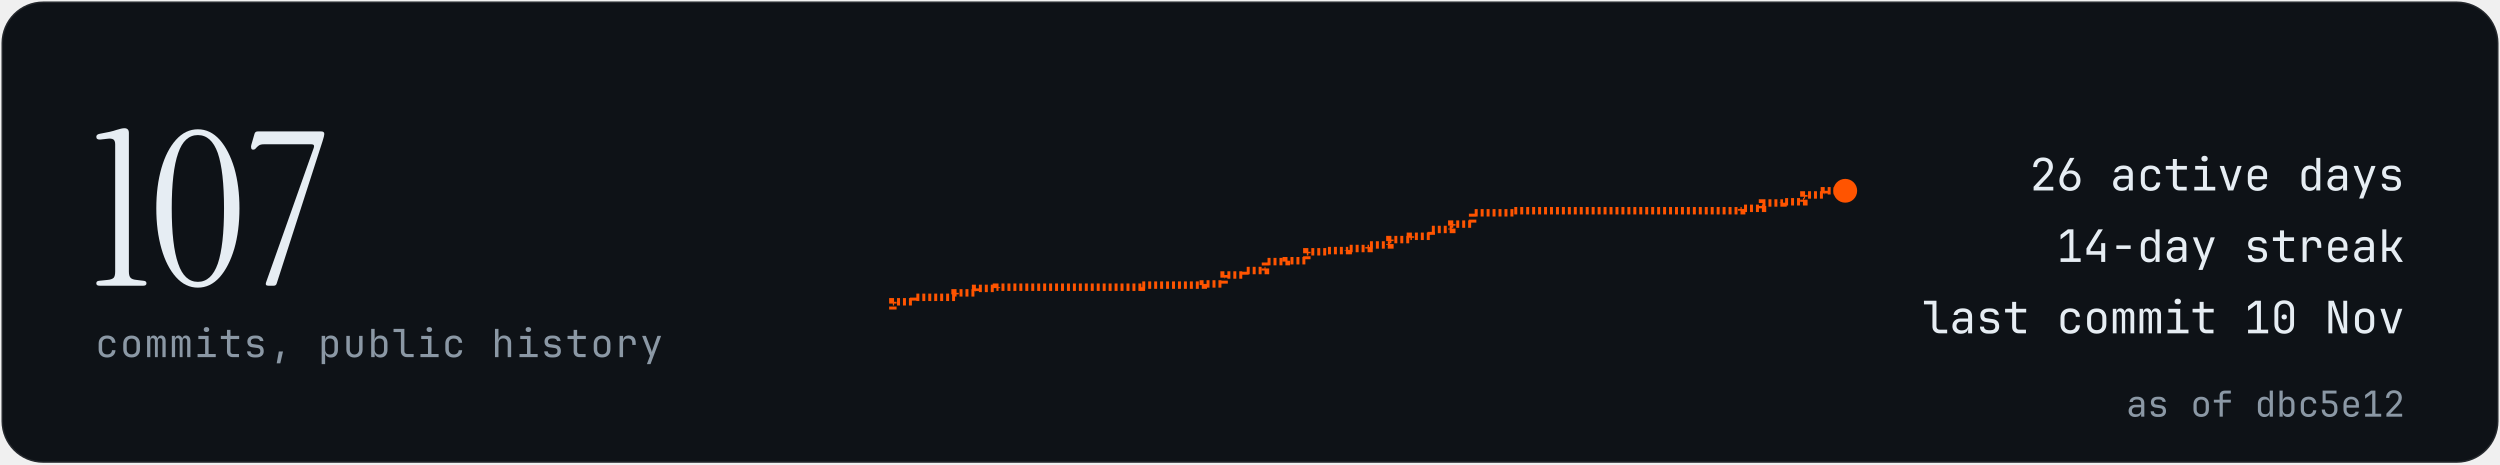
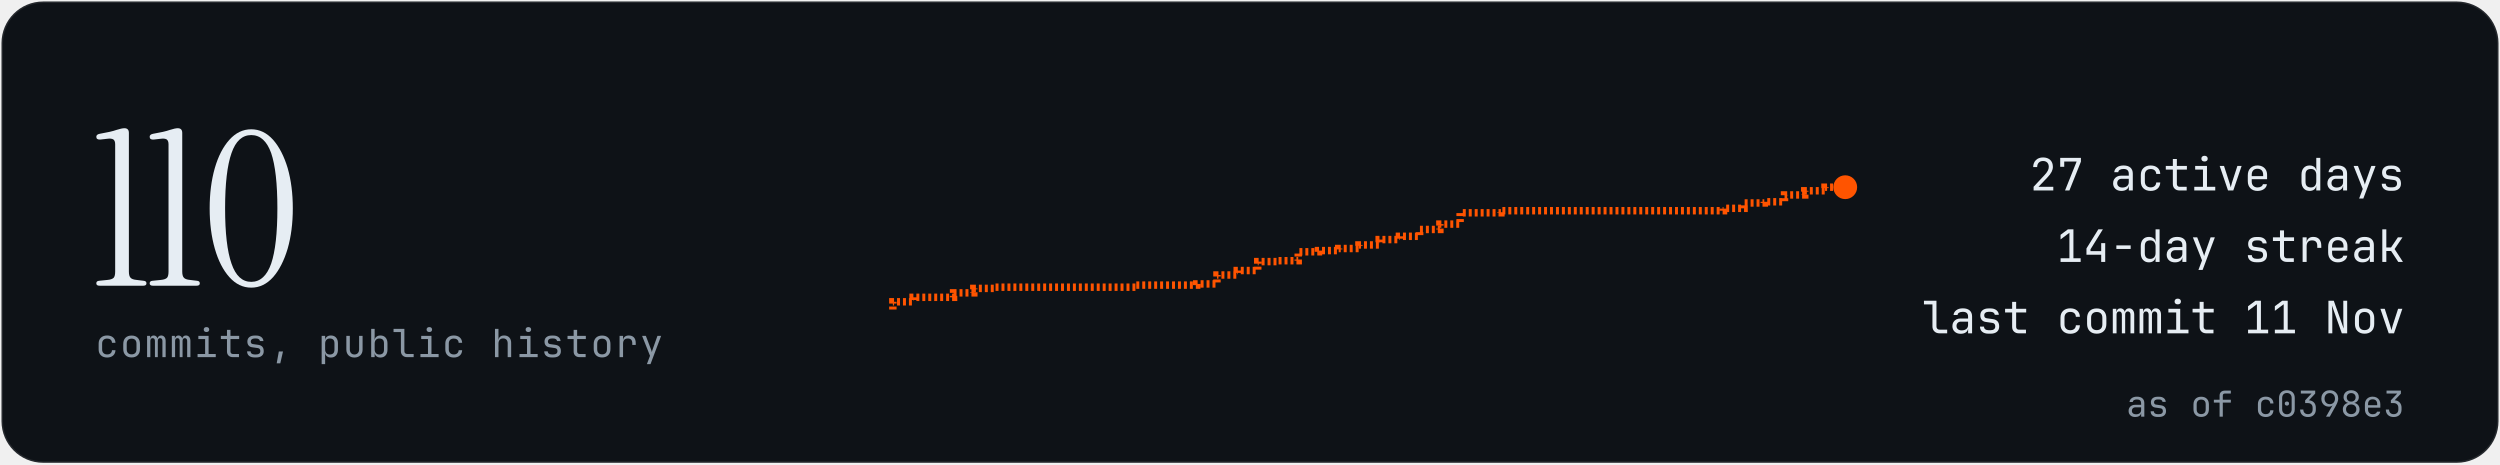
<svg xmlns="http://www.w3.org/2000/svg" viewBox="0 0 840 156" width="840" height="156" role="img" aria-labelledby="cg-title cg-desc">
  <style>.cg-stair{animation:cg-draw 1.6s cubic-bezier(.3,.8,.3,1) both}.cg-bar{transform-box:fill-box;transform-origin:center bottom;animation:cg-rise .4s ease-out both}.cg-flag{animation:cg-fade .4s ease-out 1.6s both}.cg-now-ring{transform-box:fill-box;transform-origin:center;animation:cg-pulse 3.2s ease-out infinite}@keyframes cg-draw{from{stroke-dashoffset:1}to{stroke-dashoffset:0}}@keyframes cg-rise{from{transform:scaleY(0)}to{transform:scaleY(1)}}@keyframes cg-fade{from{opacity:0}to{opacity:1}}@keyframes cg-pulse{from{opacity:.5;transform:scale(1)}to{opacity:0;transform:scale(2.6)}}@media (prefers-reduced-motion:reduce){.cg-stair,.cg-bar,.cg-flag,.cg-now-ring{animation:none}}</style>
  <defs>
    <path id="m44" d="M210 160l 55-306 108 0-70 306-93 0z" />
    <path id="m45" d="M140-290l 0-80 320 0 0 80-320 0z" />
    <path id="m48" d="M300 10q-101 0-160-59-60-58-60-156l 0-320q 0-98 60-157 59-58 160-58 101 0 161 58 59 59 59 157l 0 320q 0 65-27 113-27 49-76 75-50 27-117 27zM300-67q 60 0 97-39 36-38 36-99l 0-320q 0-61-36-100-37-38-97-38-60 0-96 38-37 39-37 100l 0 320q 0 61 37 99 36 39 96 39zM300-310q-27 0-43-15-17-15-17-43 0-27 17-42 16-14 43-14 27 0 44 14 16 15 16 42 0 28-16 43-17 15-44 15z" />
    <path id="m49" d="M90 0l 0-82 198 0 0-570-198 148 0-103 165-123 123 0 0 648 162 0 0 82-450 0z" />
    <path id="m50" d="M86 0l 0-83 243-260q 53-56 75-100 22-44 22-86 0-60-34-96-35-35-94-35-61 0-96 36-36 37-36 99l-90 0q 3-99 63-157 60-58 159-58 101 0 161 57 59 57 59 155 0 52-28 110-29 58-98 130l-197 206 332 0 0 82-441 0z" />
+     <path id="m51" d="M289 10q-101 0-160-57-59-56-59-153l 90 0q 0 60 35 95 35 35 95 35 60 0 95-35 35-35 35-95l 0-50q 0-60-35-95-35-35-95-35l-79 0 0-78 179-190-300 0 0-82 402 0 0 84-176 187q 90 7 142 62 52 56 52 147l 0 50q 0 97-59 153-60 57-162 57z" />
    <path id="m52" d="M400 0l 0-160-330 0 0-141 266-429 102 0-278 449 0 39 240 0 0-178 90 0 0 420-90 0z" />
-     <path id="m53" d="M294 10q-101 0-160-57-59-56-59-153l 90 0q 0 60 35 95 35 35 95 35 60 0 95-35 35-35 35-95l 0-45q 0-60-34-95-34-35-92-35l-199 0 0-355 389 0 0 82-305 0 2 191 118 0q 101 0 156 55 55 56 55 157l 0 45q 0 97-59 153-60 57-162 57z" />
-     <path id="m54" d="M301 10q-70 0-123-30-54-29-84-82-30-52-30-121 0-48 18-99 18-50 49-105l 169-303 100 0-180 313 3 2q 13-17 39-26 26-9 57-9 65 0 114 28 48 29 76 79 27 50 27 116 0 70-30 123-30 54-82 84-53 30-123 30zM300-70q 65 0 106-43 40-43 40-112 0-69-40-112-41-43-106-43-65 0-105 43-41 43-41 112 0 69 41 112 40 43 105 43z" />
+     <path id="m55" d="M190 0l 260-648-278 0 0 118-90 0 0-200 464 0 0 84-258 646-98 0z" />
+     <path id="m56" d="M300 10q-69 0-122-27-53-27-82-76-30-48-30-111 0-69 40-119 39-50 105-61l 0-3q-57-13-91-58-34-44-34-102 0-57 27-101 27-43 76-68 48-24 111-24 64 0 112 24 48 25 75 68 27 44 27 101 0 58-34 102-34 45-91 58l 0 3q 66 11 106 61 39 50 39 119 0 63-29 111-30 49-82 76-53 27-123 27zM300-422q 56 0 90-33 34-33 34-86 0-53-34-86-34-33-90-33-55 0-89 33-35 33-35 86 0 53 35 86 34 33 89 33zM300-71q 64 0 104-38 40-37 40-97 0-61-40-99-40-37-104-37-64 0-104 37-40 38-40 99 0 60 40 97 40 38 104 38z" />
+     <path id="m57" d="M195 0l 180-313-3-2q-10 16-37 25-27 10-59 10-63 0-110-29-48-28-75-78-27-50-27-116 0-71 30-124 30-53 83-83 53-30 122-30 71 0 124 29 53 30 83 82 30 53 30 122 0 48-18 98-18 51-49 106l-169 303-105 0zM300-350q 65 0 106-43 40-43 40-112 0-69-40-112-41-43-106-43-65 0-105 43-41 43-41 112 0 69 41 112 40 43 105 43z" />
    <path id="m78" d="M90 0l 0-730 120 0 223 625q-2-25-4-62-3-36-4-77-2-40-2-76l 0-410 87 0 0 730-120 0-222-625q 2 24 4 60 2 37 4 77 1 41 1 78l 0 410-87 0z" />
    <path id="m97" d="M252 10q-85 0-135-48-50-47-50-124 0-51 23-89 23-38 64-60 41-21 94-21l 170 0 0-43q 0-107-117-107-52 0-84 19-32 19-34 53l-90 0q 5-65 61-108 55-42 147-42 100 0 154 48 53 48 53 134l 0 378-89 0 0-100-2 0q-8 51-51 80-43 30-114 30zM274-66q 66 0 105-32 39-32 39-87l 0-77-160 0q-44 0-71 26-28 27-28 71 0 46 31 72 30 27 84 27z" />
    <path id="m98" d="M332 10q-62 0-102-31-40-30-47-84l-1 0 0 105-90 0 0-730 90 0 0 160-2 125 1 0q 8-53 49-84 40-31 102-31 83 0 132 55 49 55 49 150l 0 161q 0 94-49 149-49 55-132 55zM302-68q 57 0 89-30 32-30 32-97l 0-160q 0-68-32-98-32-29-89-29-55 0-87 35-33 35-33 97l 0 150q 0 62 33 97 32 35 87 35z" />
    <path id="m99" d="M308 10q-100 0-160-56-60-56-60-154l 0-150q 0-98 60-154 60-56 160-56 95 0 154 51 58 51 61 139l-90 0q-3-53-36-82-33-28-89-28-59 0-94 33-36 34-36 96l 0 151q 0 62 36 96 35 34 94 34 56 0 89-29 33-29 36-81l 90 0q-3 88-61 139-59 51-154 51z" />
    <path id="m100" d="M268 10q-82 0-131-55-50-55-50-149l 0-161q 0-95 49-150 49-55 132-55 62 0 103 31 40 31 48 84l 1 0-2-125 0-160 90 0 0 730-90 0 0-105-1 0q-7 54-47 84-40 31-102 31zM298-68q 56 0 88-35 32-35 32-97l 0-150q 0-62-32-97-32-35-88-35-57 0-89 29-32 30-32 98l 0 160q 0 67 32 97 32 30 89 30z" />
    <path id="m101" d="M300 10q-97 0-156-59-60-58-60-161l 0-130q 0-103 60-162 59-58 156-58 65 0 114 26 48 26 75 73 27 47 27 111l 0 98-344 0 0 52q 0 61 35 96 35 36 93 36 50 0 83-20 32-19 39-52l 90 0q-9 69-67 109-58 41-145 41zM172-322l 256 0 0-28q 0-65-33-101-34-35-95-35-61 0-94 35-34 36-34 101l 0 28z" />
    <path id="m102" d="M215 0l 0-393-160 0 0-82 160 0 0-115q 0-65 41-103 41-37 113-37l 161 0 0 82-161 0q-64 0-64 58l 0 115 225 0 0 82-225 0 0 393-90 0z" />
    <path id="m104" d="M92 0l 0-730 90 0 0 285 1 0q 7-55 45-85 38-30 101-30 83 0 132 51 49 51 49 139l 0 370-90 0 0-355q 0-62-31-96-32-33-86-33-56 0-88 35-33 35-33 99l 0 350-90 0z" />
    <path id="m105" d="M85 0l 0-82 195 0 0-386-175 0 0-82 265 0 0 468 185 0 0 82-470 0zM315-649q-33 0-52-17-19-17-19-46 0-30 19-48 19-17 52-17 33 0 52 17 19 18 19 48 0 29-19 46-19 17-52 17z" />
    <path id="m107" d="M97 0l 0-730 90 0 0 407 105 0 154-227 103 0-177 262 187 288-105 0-160-245-107 0 0 245-90 0z" />
    <path id="m108" d="M380 0q-73 0-116-43-44-42-44-112l 0-493-190 0 0-82 280 0 0 575q 0 34 19 53 19 20 51 20l 170 0 0 82-170 0z" />
    <path id="m109" d="M60 0l 0-550 78 0 0 73 2 0q 5-37 30-60 24-23 62-23 36 0 61 21 25 21 36 57l 1 0q 7-36 32-57 24-21 62-21 53 0 85 39 31 40 31 103l 0 418-84 0 0-419q 0-33-16-53-16-19-44-19-27 0-43 19-16 19-16 52l 0 420-74 0 0-419q 0-33-16-53-16-19-43-19-28 0-44 19-16 19-16 52l 0 420-84 0z" />
    <path id="m111" d="M300 8q-99 0-157-58-59-58-59-162l 0-126q 0-105 58-163 58-57 158-57 100 0 158 57 58 58 58 163l 0 126q 0 104-58 162-59 58-158 58zM300-72q 59 0 93-33 33-33 33-97l 0-146q 0-64-33-97-34-33-93-33-58 0-92 33-34 33-34 97l 0 146q 0 64 34 97 34 33 92 33z" />
    <path id="m112" d="M92 180l 0-730 90 0 0 105 1 0q 7-54 47-85 40-30 102-30 83 0 132 54 49 55 49 150l 0 161q 0 95-49 150-49 55-132 55-62 0-102-31-40-31-47-84l-3 0 2 125 0 160-90 0zM302-68q 57 0 89-30 32-30 32-97l 0-160q 0-68-32-98-32-29-89-29-55 0-87 35-33 35-33 97l 0 150q 0 62 33 97 32 35 87 35z" />
    <path id="m114" d="M112 0l 0-550 90 0 0 105 2 0q 7-53 45-84 38-31 102-31 86 0 133 51 46 52 46 147l 0 47-90 0 0-47q 0-120-117-120-59 0-90 34-31 34-31 98l 0 350-90 0z" />
    <path id="m115" d="M278 8q-92 0-142-42-51-41-51-117l 90 0q 0 38 27 59 27 22 76 22l 44 0q 50 0 78-22 27-22 27-62 0-71-65-80l-152-22q-56-8-87-47-31-38-31-101 0-72 50-113 49-41 136-41l 44 0q 80 0 131 39 50 40 54 104l-91 0q-2-29-27-48-26-19-67-19l-44 0q-46 0-72 21-26 21-26 57 0 58 53 66l 142 20q 140 20 140 164 0 77-50 119-51 43-143 43l-44 0z" />
    <path id="m116" d="M355 0q-68 0-109-40-41-39-41-105l 0-323-158 0 0-82 158 0 0-155 90 0 0 155 225 0 0 82-225 0 0 323q 0 28 17 45 16 18 43 18l 160 0 0 82-160 0z" />
    <path id="m117" d="M299 10q-95 0-152-57-57-56-57-153l 0-350 90 0 0 350q 0 60 32 95 32 36 87 36 56 0 89-36 32-35 32-95l 0-350 90 0 0 350q 0 97-58 153-58 57-153 57z" />
    <path id="m118" d="M241 0l-187-550 97 0 120 370q 11 33 19 63 8 31 12 48 5-17 12-48 7-30 17-63l 120-370 95 0-187 550-118 0z" />
    <path id="m121" d="M178 180l 81-214-205-516 97 0 130 340q 8 20 15 42 7 22 10 38 3-16 10-38 7-22 14-42l 121-340 95 0-274 730-94 0z" />
    <path id="d48" d="M230 9q-58 0-102-49-44-49-68-133-24-84-24-188 0-104 24-188 24-83 68-132 44-49 102-49 58 0 102 49 43 49 68 132 24 84 24 188 0 104-24 188-25 84-68 133-44 49-102 49zM230-18q 63 0 93-85 29-85 29-258 0-173-29-258-30-84-93-84-63 0-92 84-30 85-30 258 0 173 30 258 29 85 92 85z" />
    <path id="d49" d="M20 0q-15 0-15-11 0-11 13-12l 39-4q 21-2 29-10 7-8 7-29l 0-594q 0-17-9-23-10-5-25-3l-36 4q-18 1-18-13 0-11 16-14 53-9 78-18 25-8 37-8 21 0 21 22l 0 647q 0 21 8 29 7 8 28 10l 33 4q 13 1 13 12 0 11-15 11l-204 0z" />
-     <path id="d55" d="M99 0q-16 0-11-15l 223-629q 5-16-11-16l-222 0q-16 0-24 6-8 6-13 12-5 7-13 7-8 0-9-7-2-6 0-14l 15-52q 3-12 15-12l 297 0q 14 0 14 12 0 8-8 33l-214 664q-3 11-14 11l-25 0z" />
  </defs>
  <rect x="0.5" y="0.5" width="839" height="155" rx="14" fill="#0E1217" stroke="#FFFFFF" stroke-width="1" stroke-opacity="0.1" />
-   <g class="cg-text-group" data-name="commit-total" data-font="display" data-size="72" fill="#E6EDF3" data-bbox="32.4 43.1 76.6 53.6">
-     <g class="cg-run" data-bbox="32.4 43.1 76.6 53.6" transform="translate(32 96)scale(0.072)">
+   <g class="cg-text-group" data-name="commit-total" data-font="display" data-size="72" fill="#E6EDF3" data-bbox="32.4 43.1 66 53.6">
+     <g class="cg-run" data-bbox="32.4 43.1 66 53.6" transform="translate(32 96)scale(0.072)">
      <g fill="#E6EDF3">
        <use href="#d49" />
-         <use href="#d48" x="249" />
-         <use href="#d55" x="709" />
+         <use href="#d49" x="249" />
+         <use href="#d48" x="498" />
      </g>
    </g>
  </g>
  <g class="cg-text-group" data-name="commit-caption" data-font="mono" data-size="13" fill="#8B98A5" data-bbox="33.1 109.9 189 12.4">
    <g class="cg-run" data-bbox="33.1 109.9 189 12.4" transform="translate(32 120)scale(0.013)">
      <g fill="#8B98A5">
        <use href="#m99" />
        <use href="#m111" x="640" />
        <use href="#m109" x="1280" />
        <use href="#m109" x="1920" />
        <use href="#m105" x="2560" />
        <use href="#m116" x="3200" />
        <use href="#m115" x="3840" />
        <use href="#m44" x="4480" />
        <use href="#m112" x="5760" />
        <use href="#m117" x="6400" />
        <use href="#m98" x="7040" />
        <use href="#m108" x="7680" />
        <use href="#m105" x="8320" />
        <use href="#m99" x="8960" />
        <use href="#m104" x="10240" />
        <use href="#m105" x="10880" />
        <use href="#m115" x="11520" />
        <use href="#m116" x="12160" />
        <use href="#m111" x="12800" />
        <use href="#m114" x="13440" />
        <use href="#m121" x="14080" />
      </g>
    </g>
  </g>
  <g class="cg-text-group" data-name="stats" data-font="mono" data-size="15" fill="#E6EDF3" data-bbox="646.5 52.3 160.9 59.8">
    <g class="cg-run" data-bbox="683.1 52.3 123.6 14.4" transform="translate(682 64)scale(0.015)">
      <g fill="#E6EDF3">
        <use href="#m50" />
-         <use href="#m54" x="600" />
+         <use href="#m55" x="600" />
        <use href="#m97" x="1800" />
        <use href="#m99" x="2400" />
        <use href="#m116" x="3000" />
        <use href="#m105" x="3600" />
        <use href="#m118" x="4200" />
        <use href="#m101" x="4800" />
        <use href="#m100" x="6000" />
        <use href="#m97" x="6600" />
        <use href="#m121" x="7200" />
        <use href="#m115" x="7800" />
      </g>
    </g>
    <g class="cg-run" data-bbox="692.4 77.1 115 13.7" transform="translate(691 88)scale(0.015)">
      <g fill="#E6EDF3">
        <use href="#m49" />
        <use href="#m52" x="600" />
        <use href="#m45" x="1200" />
        <use href="#m100" x="1800" />
        <use href="#m97" x="2400" />
        <use href="#m121" x="3000" />
        <use href="#m115" x="4200" />
        <use href="#m116" x="4800" />
        <use href="#m114" x="5400" />
        <use href="#m101" x="6000" />
        <use href="#m97" x="6600" />
        <use href="#m107" x="7200" />
      </g>
    </g>
    <g class="cg-run" data-bbox="646.5 100.3 160.7 11.8" transform="translate(646 112)scale(0.015)">
      <g fill="#E6EDF3">
        <use href="#m108" />
        <use href="#m97" x="600" />
        <use href="#m115" x="1200" />
        <use href="#m116" x="1800" />
        <use href="#m99" x="3000" />
        <use href="#m111" x="3600" />
        <use href="#m109" x="4200" />
        <use href="#m109" x="4800" />
        <use href="#m105" x="5400" />
        <use href="#m116" x="6000" />
        <use href="#m49" x="7200" />
-         <use href="#m48" x="7800" />
+         <use href="#m49" x="7800" />
        <use href="#m78" x="9000" />
        <use href="#m111" x="9600" />
        <use href="#m118" x="10200" />
      </g>
    </g>
  </g>
-   <path d="M300 104L300 104L300 101.4L307 101.4L307 101.4L307 99.9L313.9 99.9L320.9 99.9L320.9 99.9L320.9 98.4L327.8 98.4L327.8 98.4L327.8 96.9L334.8 96.9L334.8 96.9L334.8 96.5L341.7 96.5L348.7 96.5L355.7 96.5L362.6 96.5L369.6 96.5L376.5 96.5L383.5 96.5L383.5 96.5L383.5 95.8L390.4 95.8L397.4 95.8L404.3 95.8L404.3 95.8L404.3 95.4L411.3 95.4L411.3 95.4L411.3 92.4L418.3 92.4L418.3 92.4L418.3 90.9L425.2 90.9L425.2 90.9L425.2 87.9L432.2 87.9L432.2 87.9L432.2 87.6L439.1 87.6L439.1 87.6L439.1 84.6L446.1 84.6L446.1 84.6L446.1 84.2L453 84.2L453 84.2L453 83.5L460 83.5L460 83.5L460 82.3L467 82.3L467 82.3L467 80.5L473.9 80.5L473.9 80.5L473.9 79.4L480.9 79.4L480.9 79.4L480.9 77.1L487.8 77.1L487.8 77.1L487.8 75.3L494.8 75.3L494.8 75.3L494.8 71.5L501.7 71.5L508.7 71.5L508.7 71.5L508.7 70.8L515.7 70.8L522.6 70.8L529.6 70.8L536.5 70.8L543.5 70.8L550.4 70.8L557.4 70.8L564.3 70.8L571.3 70.8L578.3 70.8L585.2 70.8L585.2 70.8L585.2 70L592.2 70L592.2 70L592.2 68.2L599.1 68.2L599.1 68.2L599.1 67.8L606.1 67.8L606.1 67.8L606.1 65.5L613 65.5L613 65.5L613 64.1L620 64.1" fill="none" stroke="#FF5400" stroke-width="2.5" class="cg-stair" pathLength="1" stroke-dasharray="1" stroke-dashoffset="0" />
-   <circle class="dm dm-now-dot" cx="620" cy="64.1" r="3.5" fill="#FF5400" stroke="#FF5400" stroke-width="1" />
-   <g class="cg-text-group" data-name="stamp" data-font="mono" data-size="12" fill="#8B98A5" data-bbox="715.2 131.1 91.9 9">
-     <g class="cg-run" data-bbox="715.2 131.1 91.9 9" transform="translate(714.4 140)scale(0.012)">
+   <path d="M300 104L300 104L300 101.4L306.8 101.4L306.8 101.4L306.8 99.9L313.6 99.9L320.4 99.9L320.4 99.9L320.4 98.4L327.2 98.4L327.2 98.4L327.2 96.9L334 96.9L334 96.9L334 96.5L340.9 96.5L347.7 96.5L354.5 96.5L361.3 96.5L368.1 96.5L374.9 96.5L381.7 96.5L381.7 96.5L381.7 95.8L388.5 95.8L395.3 95.8L402.1 95.8L402.1 95.8L402.1 95.4L408.9 95.4L408.9 95.4L408.9 92.4L415.7 92.4L415.7 92.4L415.7 90.9L422.6 90.9L422.6 90.9L422.6 87.9L429.4 87.9L429.4 87.9L429.4 87.6L436.2 87.6L436.2 87.6L436.2 84.6L443 84.6L443 84.6L443 84.2L449.8 84.2L449.8 84.2L449.8 83.5L456.6 83.5L456.6 83.5L456.6 82.3L463.4 82.3L463.4 82.3L463.4 80.5L470.2 80.5L470.2 80.5L470.2 79.4L477 79.4L477 79.4L477 77.1L483.8 77.1L483.8 77.1L483.8 75.3L490.6 75.3L490.6 75.3L490.6 71.5L497.4 71.5L504.3 71.5L504.3 71.5L504.3 70.8L511.1 70.8L517.9 70.8L524.7 70.8L531.5 70.8L538.3 70.8L545.1 70.8L551.9 70.8L558.7 70.8L565.5 70.8L572.3 70.8L579.1 70.8L579.1 70.8L579.1 70L586 70L586 70L586 68.2L592.8 68.2L592.8 68.2L592.8 67.8L599.6 67.8L599.6 67.8L599.6 65.5L606.4 65.5L606.4 65.5L606.4 64.1L613.2 64.1L613.2 64.1L613.2 62.9L620 62.9" fill="none" stroke="#FF5400" stroke-width="2.5" class="cg-stair" pathLength="1" stroke-dasharray="1" stroke-dashoffset="0" />
+   <circle class="dm dm-now-dot" cx="620" cy="62.9" r="3.5" fill="#FF5400" stroke="#FF5400" stroke-width="1" />
+   <g class="cg-text-group" data-name="stamp" data-font="mono" data-size="12" fill="#8B98A5" data-bbox="715.2 131.1 91.7 9">
+     <g class="cg-run" data-bbox="715.2 131.1 91.7 9" transform="translate(714.4 140)scale(0.012)">
      <g fill="#8B98A5">
        <use href="#m97" />
        <use href="#m115" x="600" />
        <use href="#m111" x="1800" />
        <use href="#m102" x="2400" />
-         <use href="#m100" x="3600" />
-         <use href="#m98" x="4200" />
-         <use href="#m99" x="4800" />
-         <use href="#m53" x="5400" />
-         <use href="#m101" x="6000" />
-         <use href="#m49" x="6600" />
-         <use href="#m50" x="7200" />
+         <use href="#m99" x="3600" />
+         <use href="#m48" x="4200" />
+         <use href="#m51" x="4800" />
+         <use href="#m57" x="5400" />
+         <use href="#m56" x="6000" />
+         <use href="#m101" x="6600" />
+         <use href="#m51" x="7200" />
      </g>
    </g>
  </g>
</svg>
